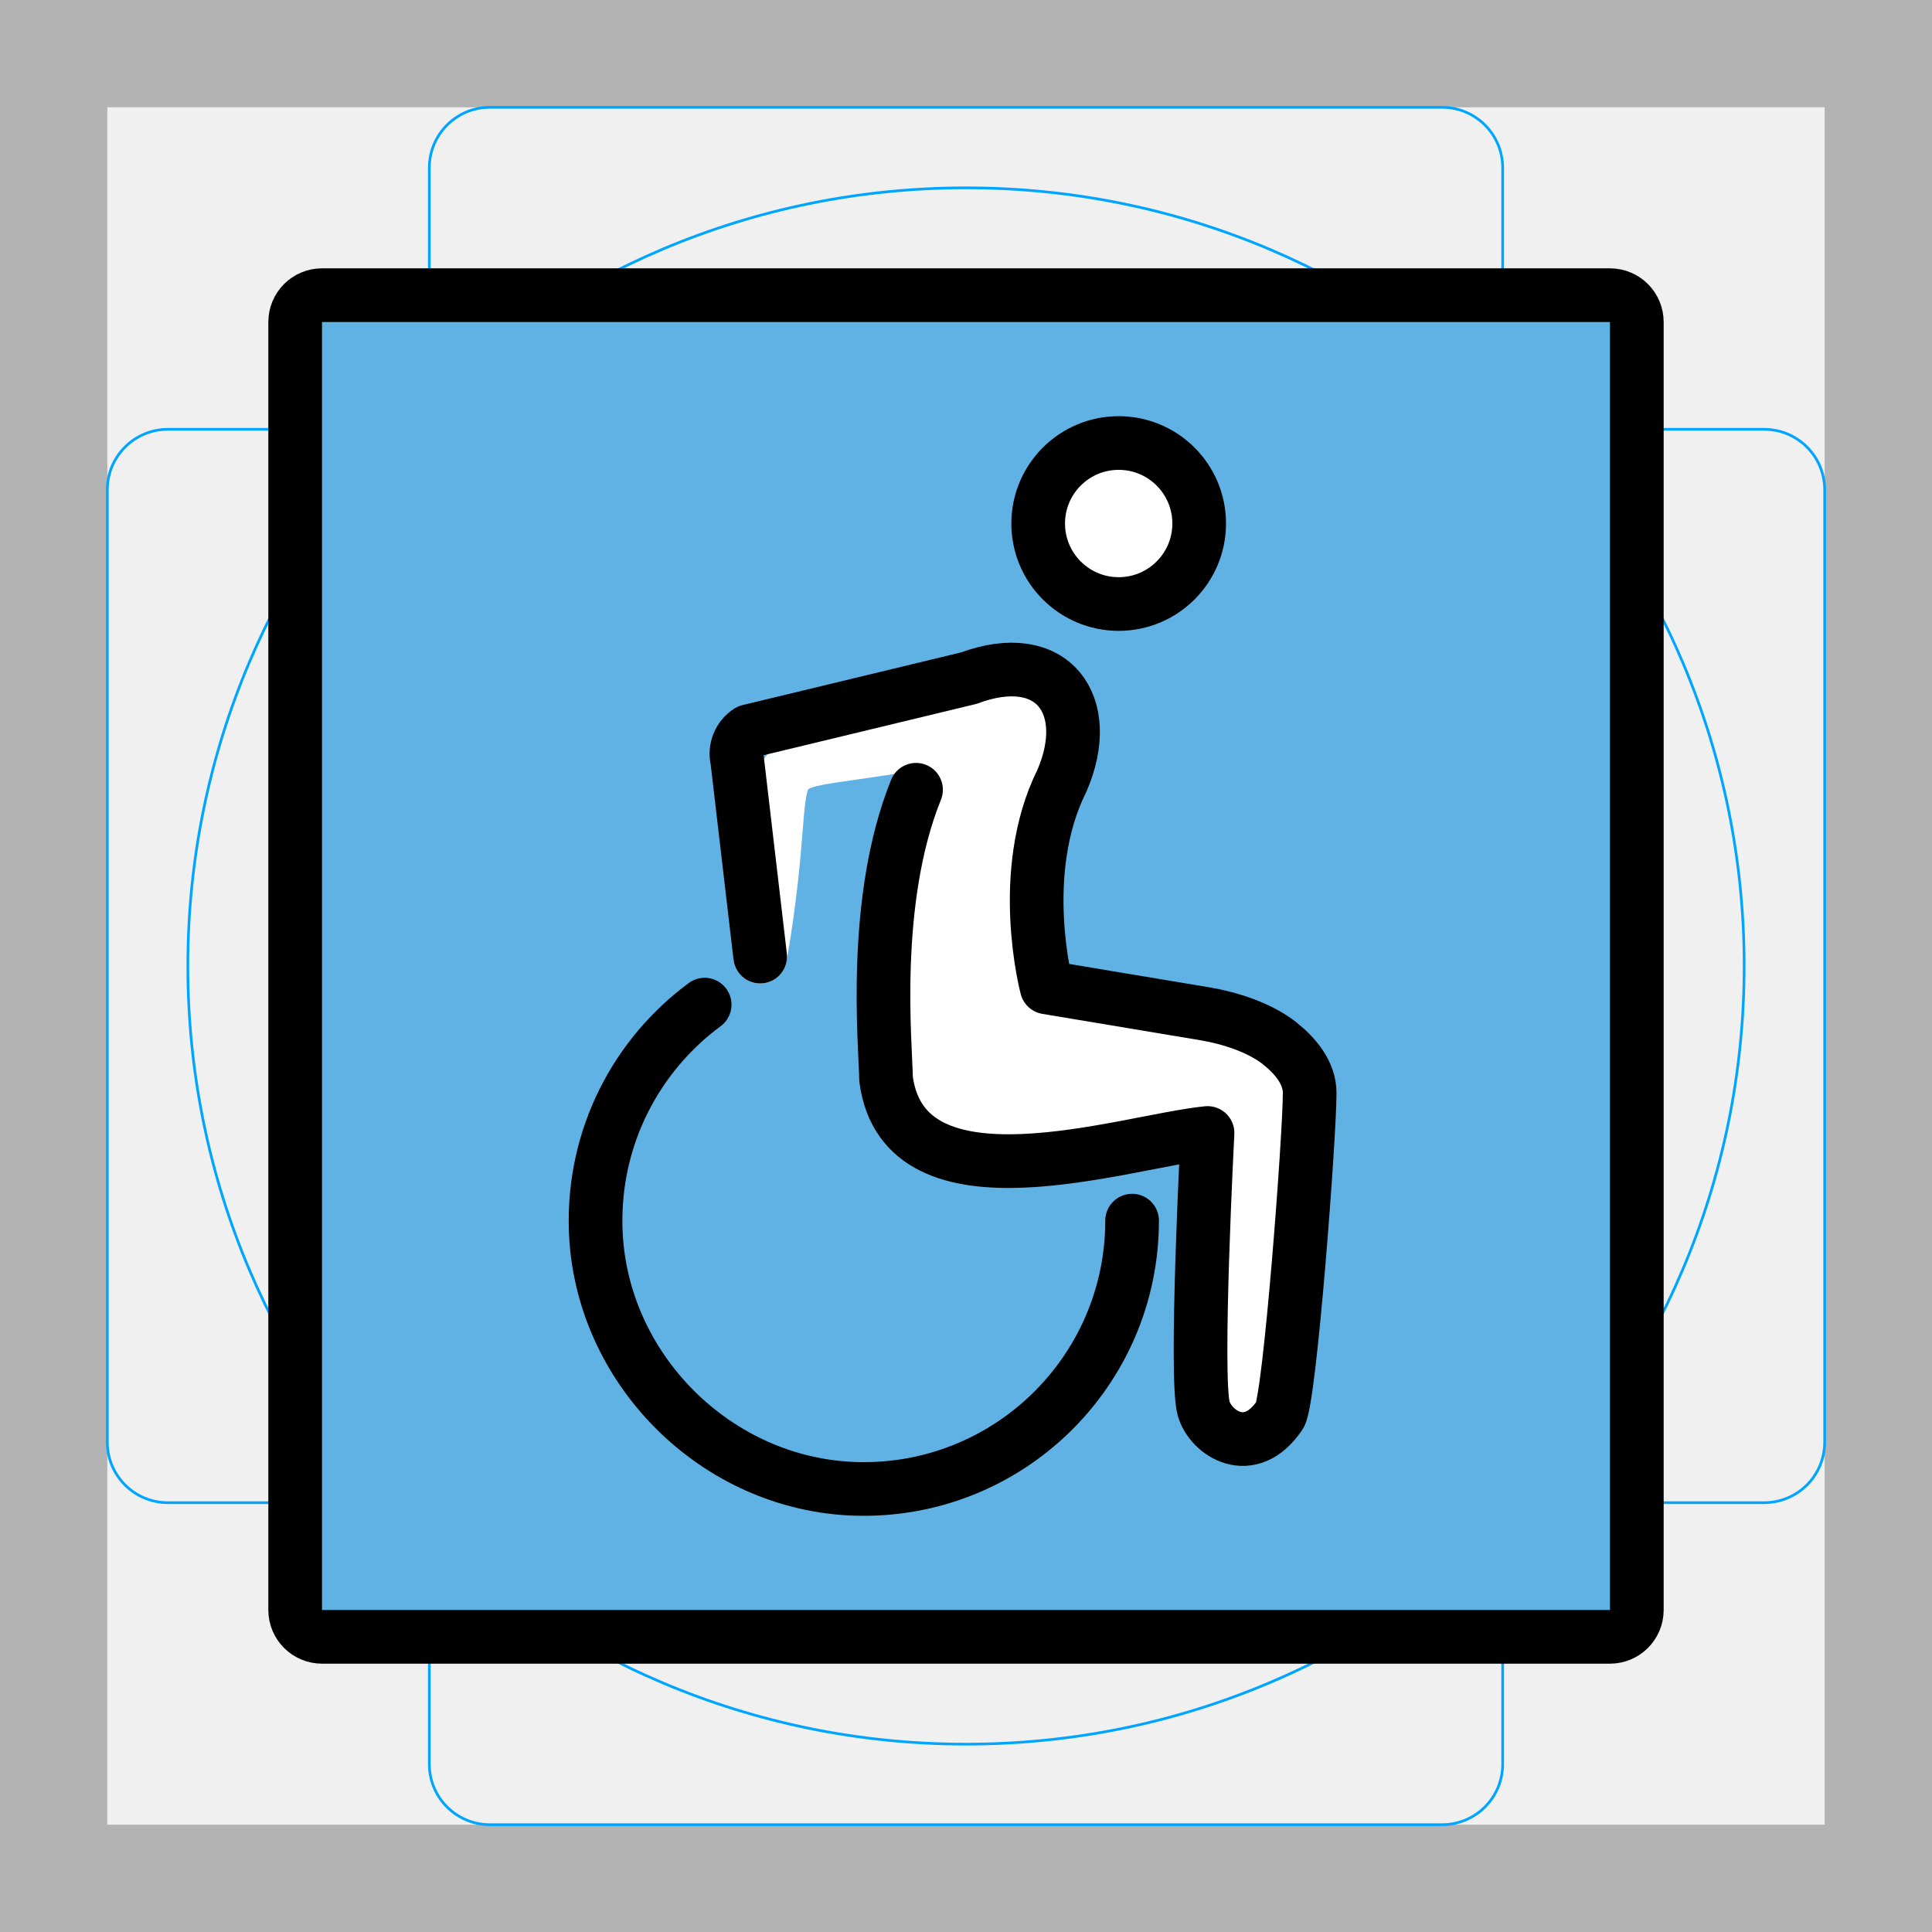
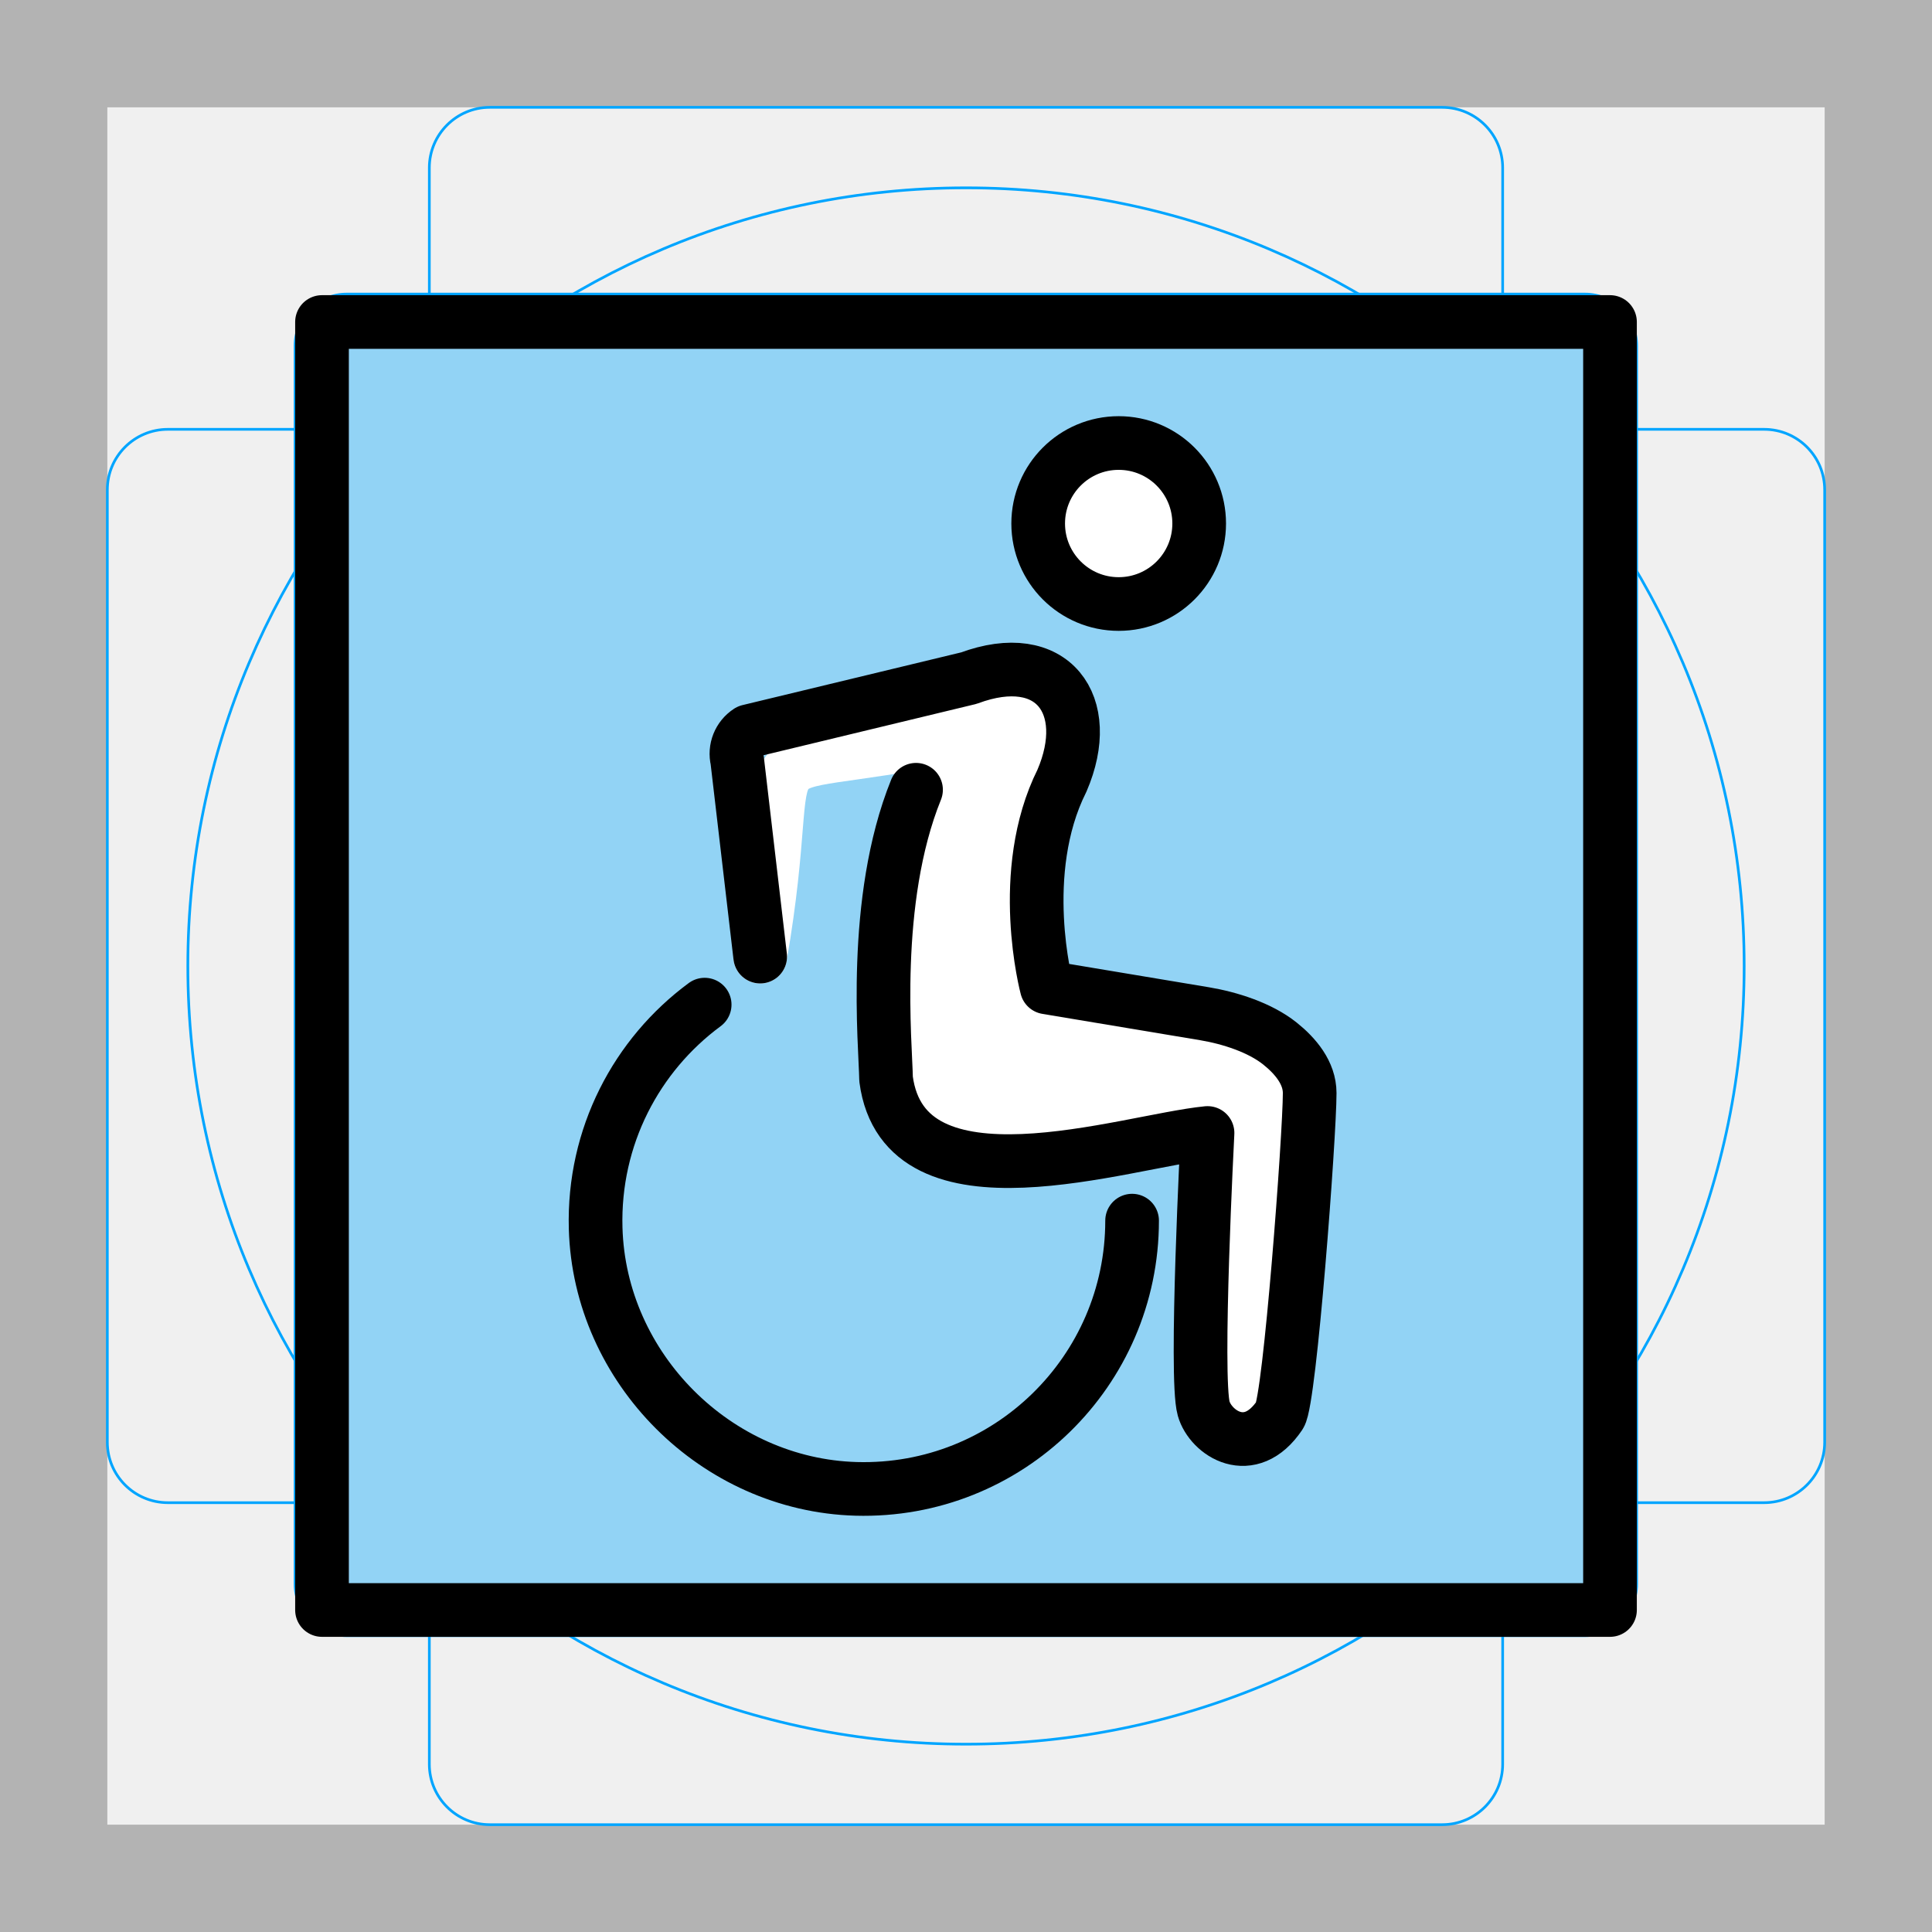
- <svg xmlns="http://www.w3.org/2000/svg" id="emoji" viewBox="0 0 72 72">
+ <svg xmlns="http://www.w3.org/2000/svg" id="emoji" version="1.1" viewBox="0 0 72 72">
  <g id="grid">
-     <path fill="#b3b3b3" d="M68,4V68H4V4H68m4-4H0V72H72V0Z" />
-     <path fill="none" stroke="#00a5ff" stroke-miterlimit="10" stroke-width="0.1" d="M12.923,10.958H59.077A1.923,1.923,0,0,1,61,12.881V59.035a1.923,1.923,0,0,1-1.923,1.923H12.923A1.923,1.923,0,0,1,11,59.035V12.881A1.923,1.923,0,0,1,12.923,10.958Z" />
-     <rect x="16" y="4" rx="2.254" width="40" height="64" fill="none" stroke="#00a5ff" stroke-miterlimit="10" stroke-width="0.1" />
-     <rect x="16" y="4" rx="2.254" width="40" height="64" transform="translate(72) rotate(90)" fill="none" stroke="#00a5ff" stroke-miterlimit="10" stroke-width="0.1" />
-     <circle cx="36" cy="36" r="29" fill="none" stroke="#00a5ff" stroke-miterlimit="10" stroke-width="0.1" />
+     <path d="M68,4V68H4V4H68m4-4H0V72H72V0Z" fill="#b3b3b3" />
+     <path d="m12.92 10.96h46.15a1.923 1.923 0 0 1 1.923 1.923v46.15a1.923 1.923 0 0 1-1.923 1.923h-46.15a1.923 1.923 0 0 1-1.923-1.923v-46.15a1.923 1.923 0 0 1 1.923-1.923z" fill="none" stroke="#00a5ff" stroke-miterlimit="10" stroke-width=".1" />
+     <rect x="16" y="4" width="40" height="64" rx="2.254" fill="none" stroke="#00a5ff" stroke-miterlimit="10" stroke-width=".1" />
+     <rect transform="translate(72) rotate(90)" x="16" y="4" width="40" height="64" rx="2.254" fill="none" stroke="#00a5ff" stroke-miterlimit="10" stroke-width=".1" />
+     <circle cx="36" cy="36" r="29" fill="none" stroke="#00a5ff" stroke-miterlimit="10" stroke-width=".1" />
  </g>
  <g id="color" stroke-miterlimit="10">
-     <path fill="#61b2e4" stroke-linecap="round" stroke-linejoin="round" stroke-width="2" d="m60 61h-48c-0.552 0-1-0.448-1-1v-48c0-0.552 0.448-1 1-1h48c0.552 0 1 0.448 1 1v48c0 0.552-0.448 1-1 1z" />
-     <path fill="#fff" d="m39.01 36.8 5.888 0.983c0.938 0.157 2.057 0.514 2.8 1.107 0.589 0.47 1.112 1.099 1.112 1.848 0 1.567-0.736 11.44-1.112 12-1.116 1.661-2.582 0.668-2.839-0.242-0.329-1.165 0.144-10.27 0.144-10.27l-10.27 0.568s-1.633-0.002-1.712-1.712c-0.079-1.707-2.534-10.12 2.28-14.55 2.568-4.28 5.992-0.856 4.28 2.568s-0.568 7.704-0.568 7.704z" />
+     <rect x="12" y="12" width="48" height="47.83" fill="#92d3f5" />
+     <path d="m39.01 36.8 5.888 0.983c0.938 0.157 2.057 0.514 2.8 1.107 0.589 0.47 1.112 1.099 1.112 1.848 0 1.567-0.736 11.44-1.112 12-1.116 1.661-2.582 0.668-2.839-0.242-0.329-1.165 0.144-10.27 0.144-10.27l-10.27 0.568s-1.633-0.002-1.712-1.712c-0.079-1.707-2.534-10.12 2.28-14.55 2.568-4.28 5.992-0.856 4.28 2.568s-0.568 7.704-0.568 7.704z" fill="#fff" />
    <circle cx="41.69" cy="19.51" r="3" fill="#fff" />
-     <path fill="none" stroke="#fff" stroke-linecap="round" stroke-linejoin="round" stroke-miterlimit="10" stroke-width="2" d="m35.62 27.41c-8.597 1.765-5.715-0.849-7.291 8.242" />
+     <path d="m35.62 27.41c-8.597 1.765-5.715-0.849-7.291 8.242" fill="none" stroke="#fff" stroke-linecap="round" stroke-linejoin="round" stroke-miterlimit="10" stroke-width="2" />
  </g>
-   <g id="line" stroke-miterlimit="10">
-     <path fill="none" stroke="#000" stroke-linecap="round" stroke-linejoin="round" stroke-width="2" d="m60 61h-48c-0.552 0-1-0.448-1-1v-48c0-0.552 0.448-1 1-1h48c0.552 0 1 0.448 1 1v48c0 0.552-0.448 1-1 1z" />
-     <circle cx="41.69" cy="19.51" r="3" fill="none" stroke="#000" stroke-linecap="round" stroke-linejoin="round" stroke-miterlimit="10" stroke-width="2" />
-     <path fill="none" stroke="#000" stroke-linecap="round" stroke-linejoin="round" stroke-miterlimit="10" stroke-width="2" d="m42.19 45.49c0 5.617-4.631 10.15-10.28 9.996-5.218-0.145-9.568-4.495-9.712-9.713-0.094-3.416 1.525-6.46 4.063-8.333" />
-     <path fill="none" stroke="#000" stroke-linecap="round" stroke-linejoin="round" stroke-miterlimit="10" stroke-width="2" d="m28.33 35.65-0.857-7.322c-0.101-0.414 0.071-0.846 0.429-1.078l8.204-1.978c3.123-1.161 4.688 0.995 3.47 3.821-1.712 3.424-0.568 7.704-0.568 7.704l5.888 0.983c0.938 0.157 2.057 0.514 2.8 1.107 0.589 0.47 1.112 1.099 1.112 1.848 0 1.567-0.736 11.44-1.112 12-1.116 1.661-2.582 0.668-2.839-0.242-0.329-1.165 0.144-10.27 0.144-10.27-3.056 0.3-11.3 3.138-11.98-2.011-0.019-1.266-0.554-6.648 1.117-10.78" />
+   <g id="line" fill="none" stroke="#000" stroke-linecap="round" stroke-linejoin="round" stroke-width="2">
+     <circle cx="41.69" cy="19.51" r="3" stroke-miterlimit="10" />
+     <path d="m42.19 45.49c0 5.617-4.631 10.15-10.28 9.996-5.218-0.145-9.568-4.495-9.712-9.713-0.094-3.416 1.525-6.46 4.063-8.333" stroke-miterlimit="10" />
+     <path d="m28.33 35.65-0.857-7.322c-0.101-0.414 0.071-0.846 0.429-1.078l8.204-1.978c3.123-1.161 4.688 0.995 3.47 3.821-1.712 3.424-0.568 7.704-0.568 7.704l5.888 0.983c0.938 0.157 2.057 0.514 2.8 1.107 0.589 0.47 1.112 1.099 1.112 1.848 0 1.567-0.736 11.44-1.112 12-1.116 1.661-2.582 0.668-2.839-0.242-0.329-1.165 0.144-10.27 0.144-10.27-3.056 0.3-11.3 3.138-11.98-2.011-0.019-1.266-0.554-6.648 1.117-10.78" stroke-miterlimit="10" />
+     <rect x="12" y="12" width="48" height="48" fill="none" stroke="#000" stroke-linejoin="round" />
  </g>
</svg>
